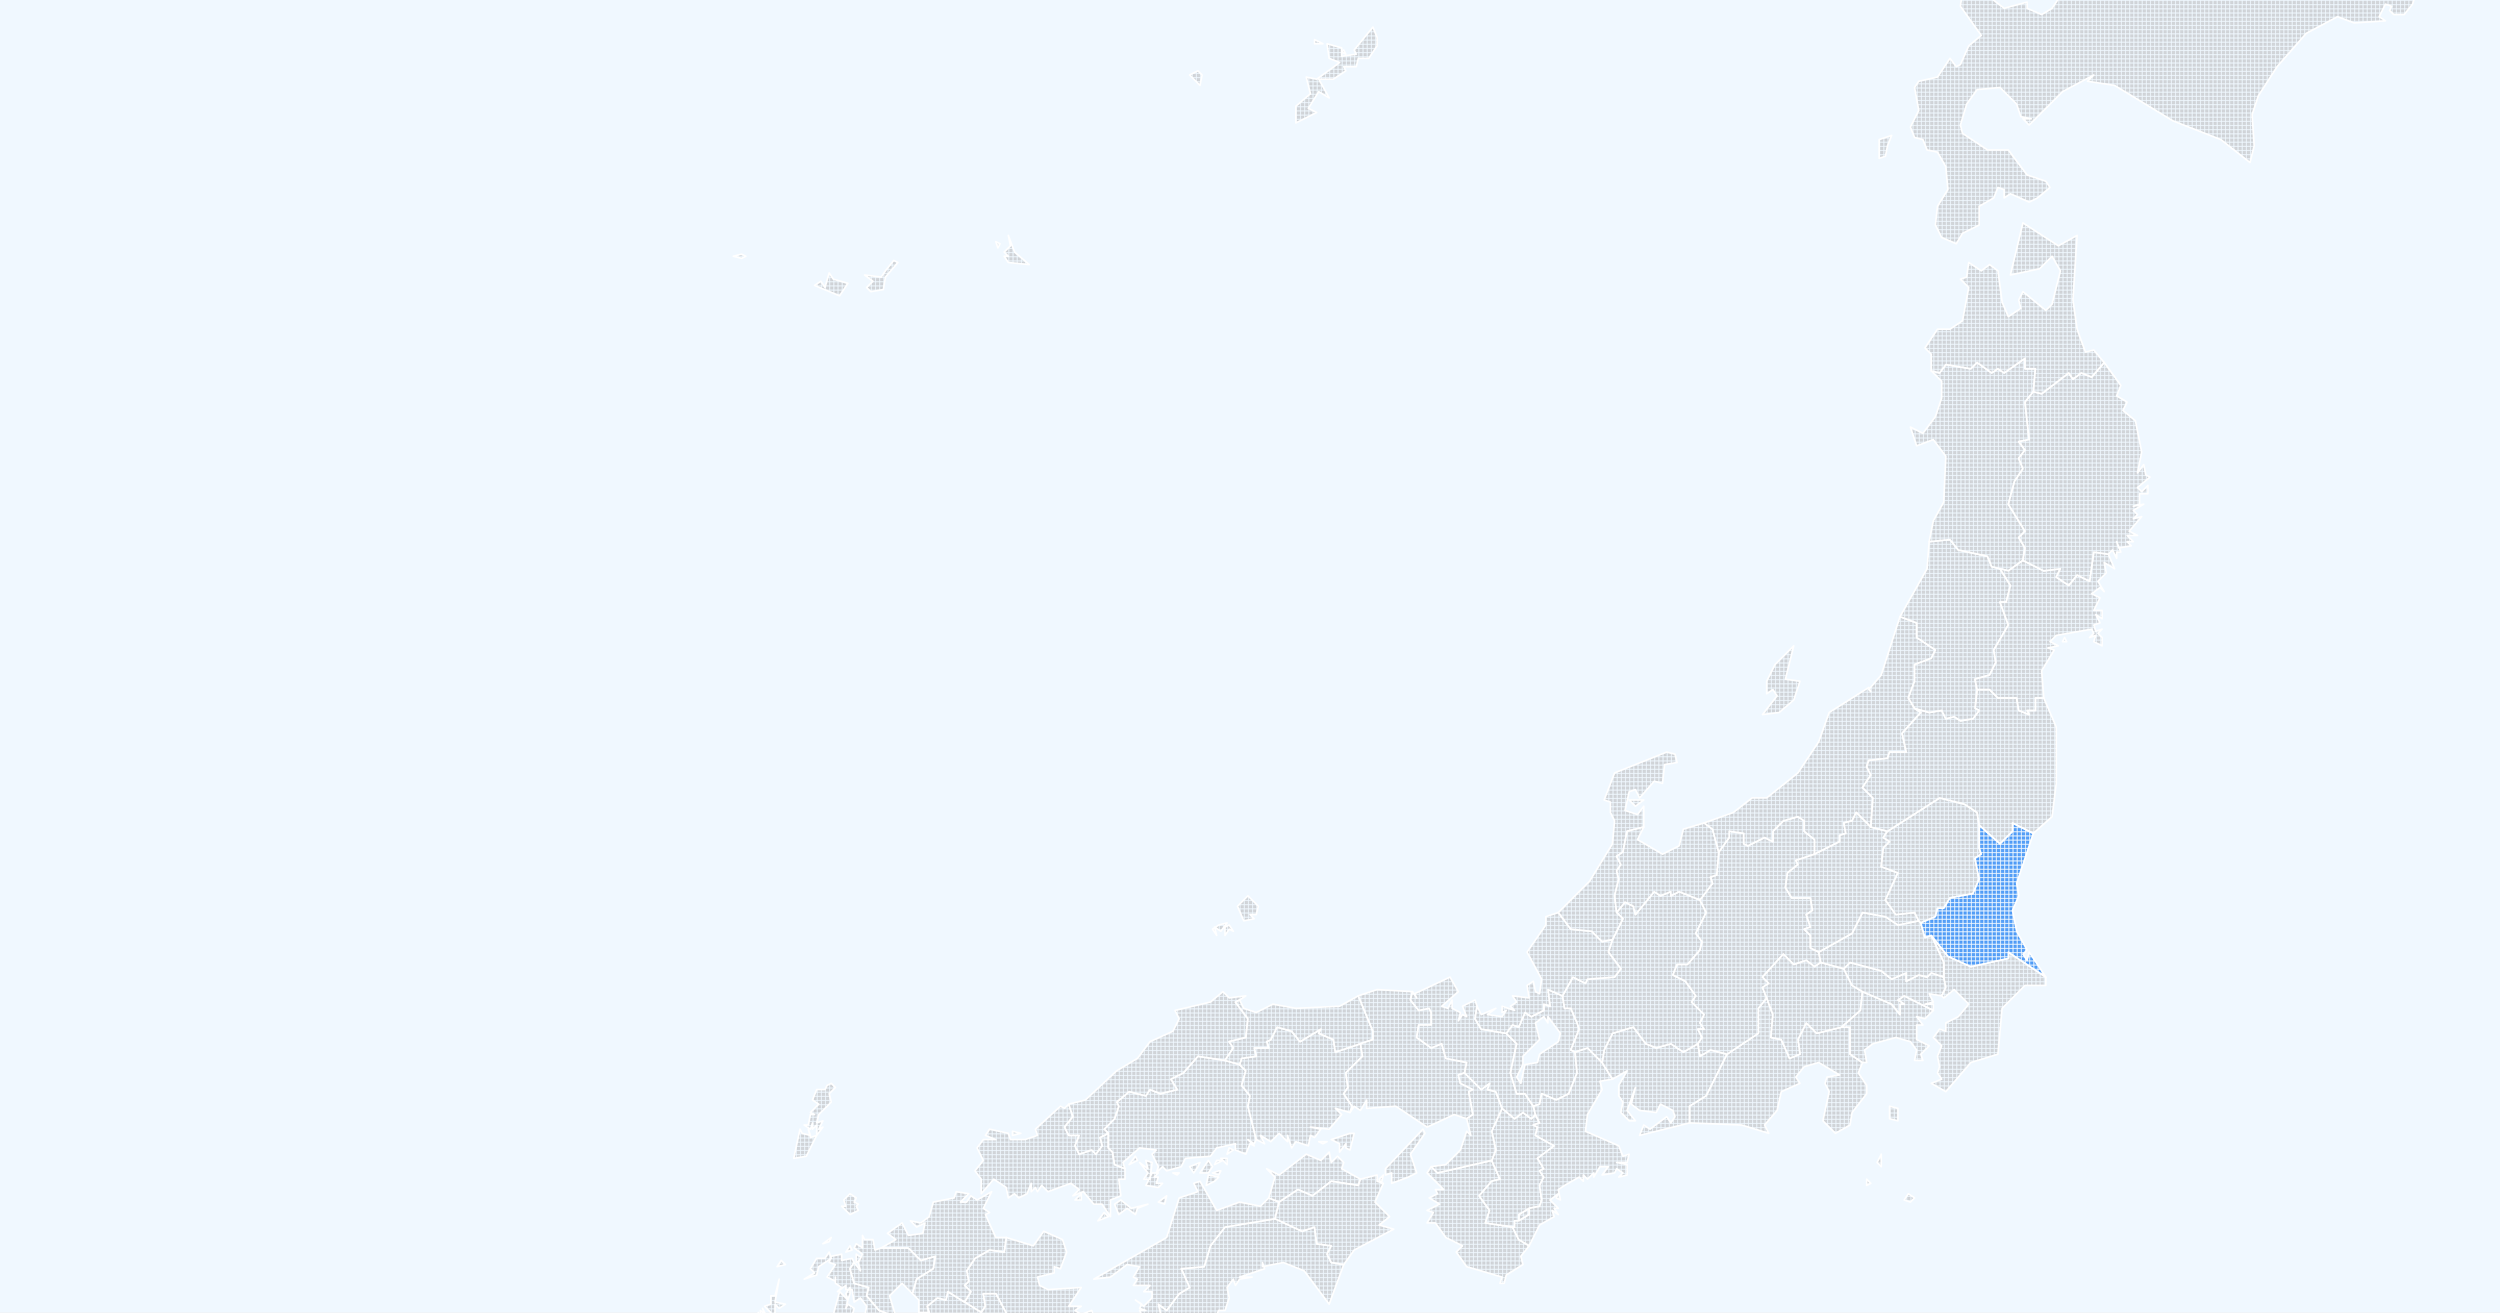
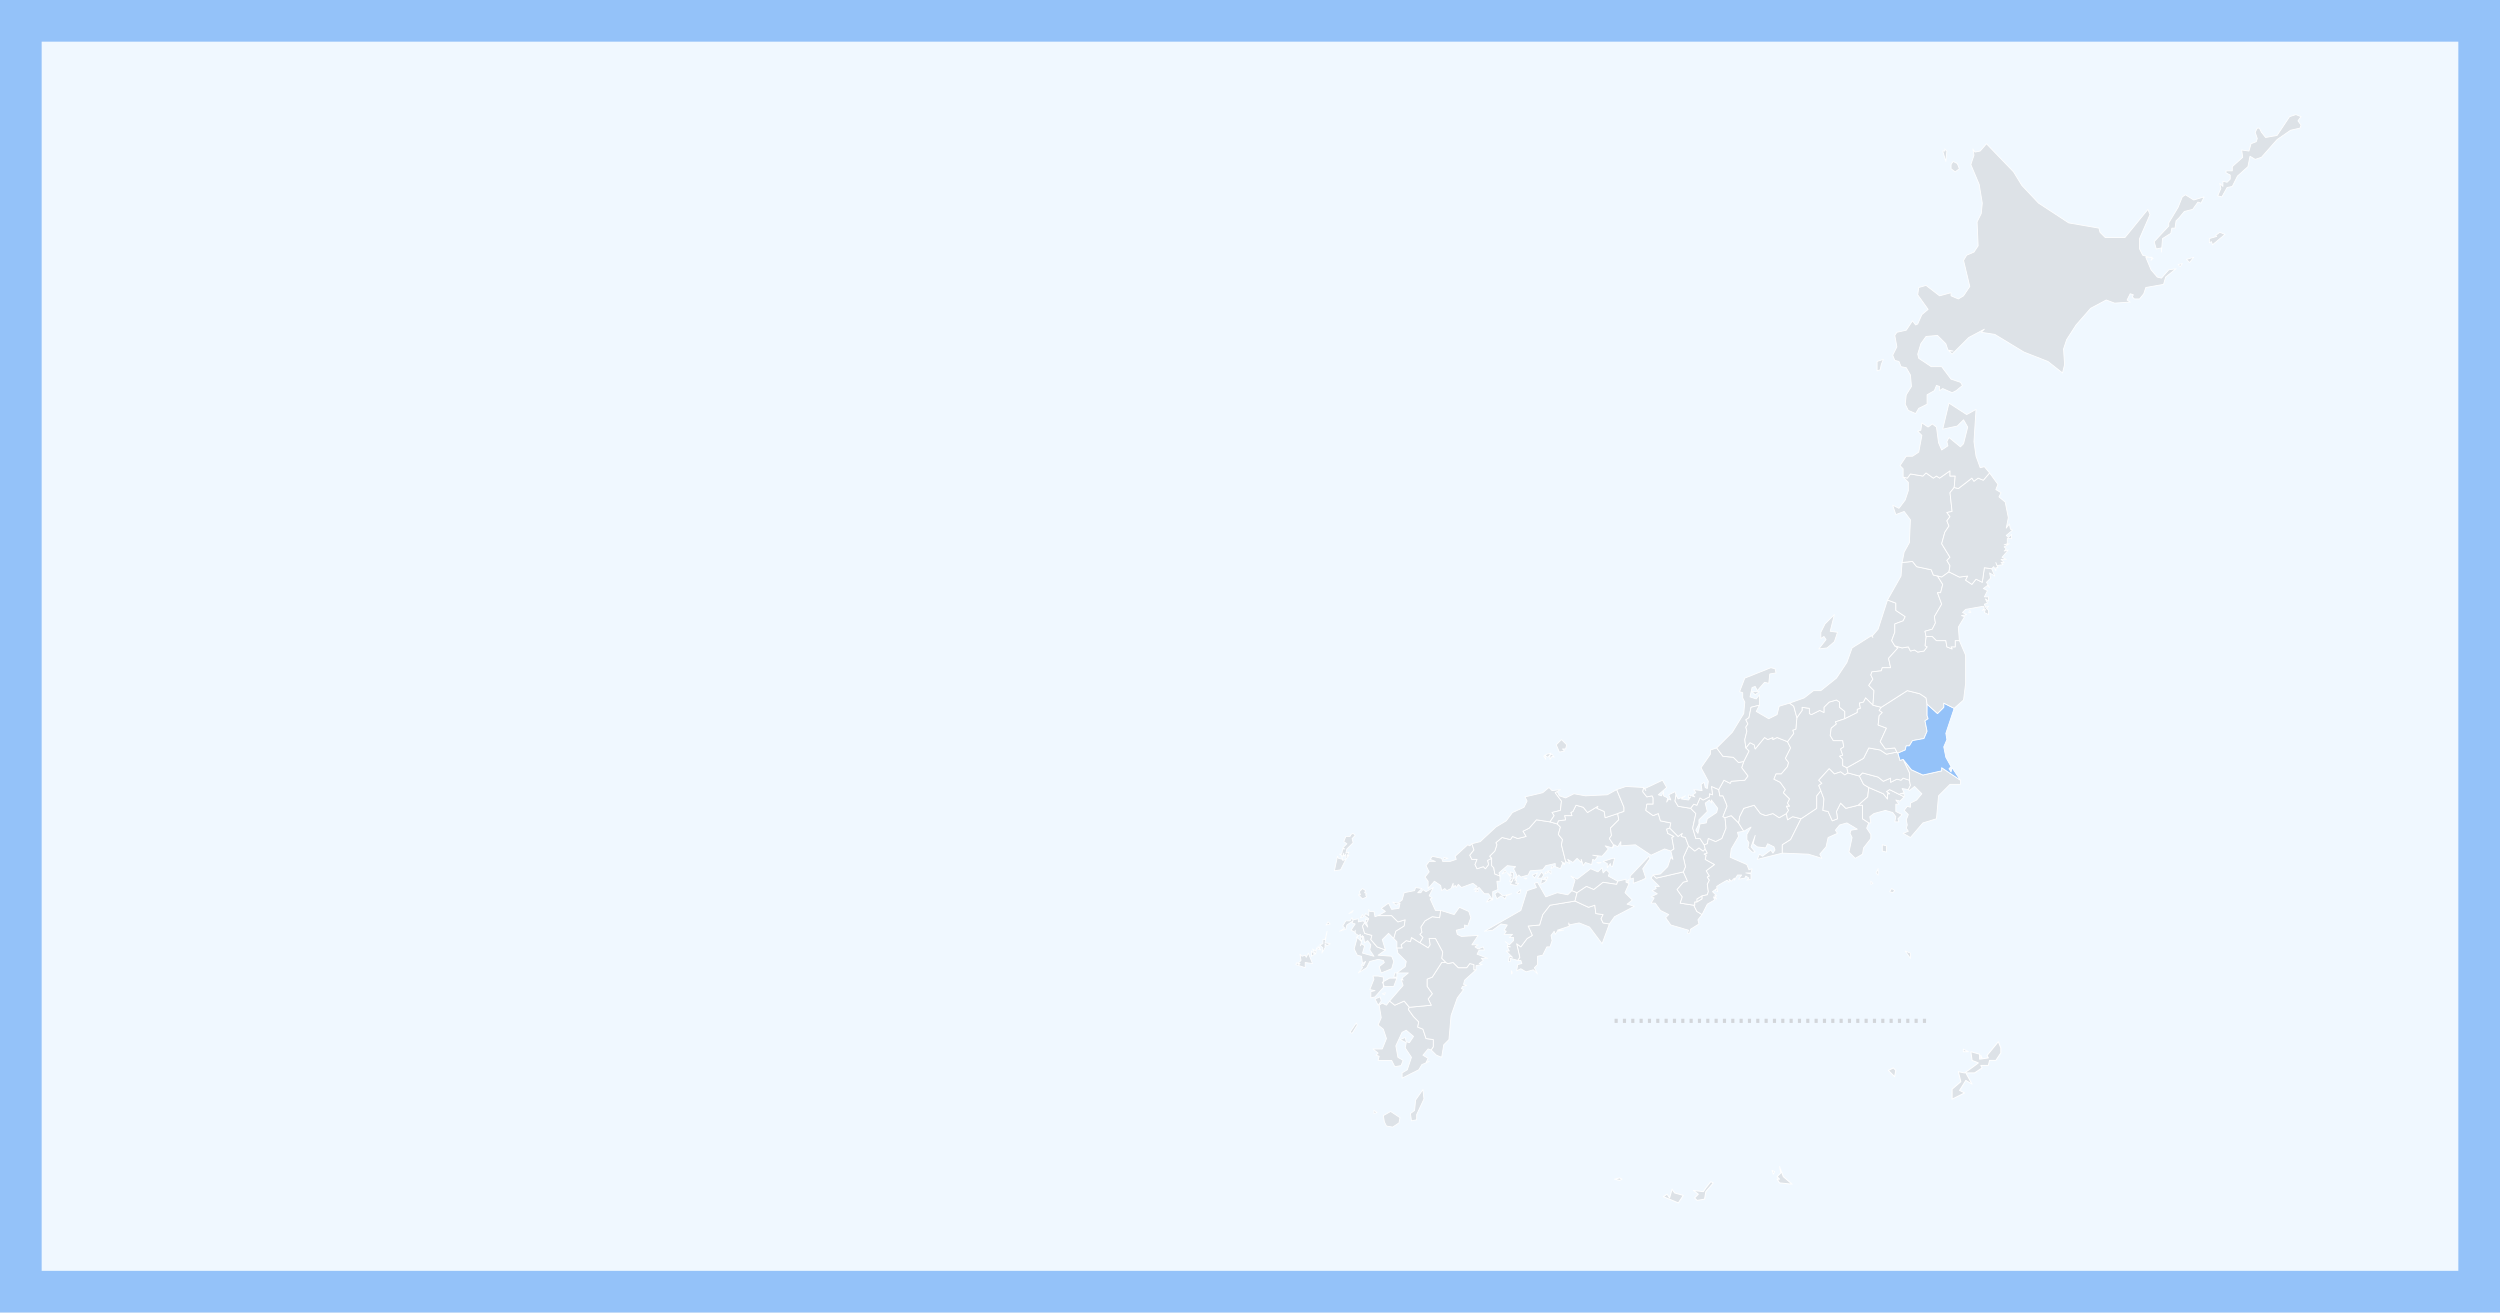
<svg xmlns="http://www.w3.org/2000/svg" viewBox="0 0 1200 630" width="1200" height="630">
  <rect width="1200" height="630" fill="#f0f8ff" />
  <defs>
    <pattern id="main" viewBox="0 0 5 5" x="0" y="0" width="5" height="5" patternUnits="userSpaceOnUse" patternTransform="scale(0.4)">
      <rect x="1" y="1" width="5" height="5" fill="rgba(56,141,245,0.8)" />
    </pattern>
  </defs>
  <defs>
    <pattern id="default" viewBox="0 0 5 5" x="0" y="0" width="5" height="5" patternUnits="userSpaceOnUse" patternTransform="scale(0.4)">
      <rect x="1" y="1" width="5" height="5" fill="rgba(202,205,209,0.8)" />
    </pattern>
  </defs>
-   <g transform="translate(300, -180) scale(1.0)">
+   <g transform="translate(600, 50) scale(0.5)">
    <g class="prefectures">
-       <g class="okinawa kyusyu-okinawa prefecture" data-code="47" stroke-linejoin="round" fill="url(#default)" fill-rule="nonzero" stroke="#ffffff" stroke-width="0.8" transform="translate(52, 193)">
+       <g class="okinawa kyusyu-okinawa prefecture" data-code="47" stroke-linejoin="round" fill="rgba(202,205,209,0.5)" fill-rule="nonzero" stroke="#ffffff" stroke-width="0.8" transform="translate(350, 900)  scale(1.2)">
        <polygon points="4 109 6 110 4 111 0 110" />
        <polygon points="48 121 55 123 51 129 39 124 42 122 44 125 46 118" />
        <polygon points="132 113 130 110 132 110 130 108 133 105 132 100 135 108 142 114" />
        <polygon points="225 23 224 28 219 23 223 21" />
        <polygon points="73 117 77 112 79 113 73 120 72 126 66 127 64 125 67 122 63 119 71 120" />
        <polygon points="287 20 291 17 286 15 285 8 292 10 292 14 299 13 298 11 307 0 309 5 309 9 305 15 300 15 299 19 293 19 294 21 288 25 281 25 286 34 281 31 276 39 280 41 270 46 270 38 277 32 275 24 280 25" />
        <polygon points="127 106 126 103 128 104" />
        <polygon points="279 8 279 6 283 8" />
        <polygon points="293 11 294 13 292 12" />
      </g>
-       <g class="kagoshima kyusyu kyusyu-okinawa prefecture" data-code="46" stroke-linejoin="round" fill="url(#default)" fill-rule="nonzero" stroke="#ffffff" stroke-width="0.8" transform="translate(96, 17)">
+       <g class="kagoshima kyusyu kyusyu-okinawa prefecture" data-code="46" stroke-linejoin="round" fill="rgba(202,205,209,0.5)" fill-rule="nonzero" stroke="#ffffff" stroke-width="0.8" transform="translate(96, 17)">
        <polygon points="23 949 26 951 23 952" />
        <polygon points="33 960 32 954 39 950 48 956 47 961 41 965 35 964" />
        <polygon points="64 953 64 958 59 959 58 952 62 949 63 939 70 929 71 938" />
        <polygon points="38 844 43 848 52 844 57 850 56 852 61 859 66 864 65 869 70 871 73 880 80 881 80 888 78 891 75 890 70 896 75 899 73 903 76 902 69 905 66 910 50 918 50 913 55 910 59 898 53 889 54 884 48 881 53 879 54 883 57 884 61 878 54 872 50 874 44 887 46 898 51 901 49 906 43 907 40 901 27 901 28 897 25 896 27 894 22 890 31 890 35 880 32 871 27 867 30 860 28 848 31 846 35 848" />
        <polygon points="31 837 34 836 33 838" />
        <polygon points="27 848 24 842 29 840 30 844" />
        <polygon points="4 868 6 865 7 867 2 875 0 874" />
-         <polygon points="12 864 9 861 14 861" />
-         <polygon points="284 149 280 150 279 146 289 144" />
-         <polygon points="301 126 301 118 306 118 305 122 309 126 308 129 303 132 300 128" />
-         <polygon points="363 98 360 99 359 97 365 93" />
-         <polygon points="344 90 331 98 335 101 330 104 327 103 329 107 323 102 325 99 316 97 324 97 325 95 321 94 335 88 337 90 339 86 344 85 342 89 344 87 345 89 347 82 349 88" />
-         <polygon points="324 108 322 106 320 108 318 101 323 102 322 105 328 107 325 109 326 107" />
-         <polygon points="355 12 352 16 352 13" />
-         <polygon points="361 1 363 0 365 4" />
      </g>
-       <g class="miyazaki kyusyu kyusyu-okinawa prefecture" data-code="45" stroke-linejoin="round" fill="url(#default)" fill-rule="nonzero" stroke="#ffffff" stroke-width="0.8" transform="translate(152, 824)">
+       <g class="miyazaki kyusyu kyusyu-okinawa prefecture" data-code="45" stroke-linejoin="round" fill="rgba(202,205,209,0.5)" fill-rule="nonzero" stroke="#ffffff" stroke-width="0.8" transform="translate(152, 824)">
        <polygon points="36 0 38 1 43 0 48 5 56 5 59 1 63 2 63 7 65 7 54 17 53 21 56 22 52 23 51 25 53 26 47 34 41 51 39 74 34 79 32 91 27 89 22 84 24 81 24 74 17 73 14 64 9 62 10 57 5 52 0 45 1 43 22 41 19 35 23 30 18 23 18 16 23 14 32 0" />
      </g>
-       <g class="oita kyusyu kyusyu-okinawa prefecture" data-code="44" stroke-linejoin="round" fill="url(#default)" fill-rule="nonzero" stroke="#ffffff" stroke-width="0.8" transform="translate(163, 771)">
+       <g class="oita kyusyu kyusyu-okinawa prefecture" data-code="44" stroke-linejoin="round" fill="rgba(202,205,209,0.5)" fill-rule="nonzero" stroke="#ffffff" stroke-width="0.8" transform="translate(163, 771)">
        <polygon points="0 34 3 29 0 26 2 24 1 19 5 13 12 9 19 10 20 3 33 7 38 0 47 4 49 10 46 18 43 17 43 20 35 22 36 26 40 28 56 27 50 36 56 36 53 38 56 40 61 38 62 41 57 41 55 45 65 49 59 49 61 51 57 54 60 55 54 56 54 60 52 60 52 55 48 54 45 58 37 58 32 53 27 54 25 53 21 49 22 43 15 30 9 30 10 36 8 39" />
      </g>
-       <g class="kumamoto kyusyu kyusyu-okinawa prefecture" data-code="43" stroke-linejoin="round" fill="url(#default)" fill-rule="nonzero" stroke="#ffffff" stroke-width="0.8" transform="translate(115, 800)">
+       <g class="kumamoto kyusyu kyusyu-okinawa prefecture" data-code="43" stroke-linejoin="round" fill="rgba(202,205,209,0.5)" fill-rule="nonzero" stroke="#ffffff" stroke-width="0.8" transform="translate(115, 800)">
        <path d="M8,37 L13,38 L13,48 L5,57 L1,58 L1,52 L5,51 L0,50 L4,40 L3,37 L8,37 Z M20,47 L14,47 L12,43 L19,39 L26,39 L23,47 L20,47 Z M24,34 L26,34 L26,38 L23,38 L24,34 Z M38,67 L33,61 L24,65 L19,61 L32,46 L30,40 L32,41 L31,39 L37,34 L26,34 L34,28 L35,23 L27,15 L26,10 L31,10 L30,7 L35,3 L39,4 L40,0 L48,5 L56,10 L58,7 L57,1 L63,1 L70,14 L69,20 L73,24 L69,24 L60,38 L55,40 L55,47 L60,54 L56,59 L59,65 L38,67 Z" />
      </g>
-       <g class="nagasaki kyusyu kyusyu-okinawa prefecture" data-code="42" stroke-linejoin="round" fill="url(#default)" fill-rule="nonzero" stroke="#ffffff" stroke-width="0.8" transform="translate(44, 700)">
+       <g class="nagasaki kyusyu kyusyu-okinawa prefecture" data-code="42" stroke-linejoin="round" fill="rgba(202,205,209,0.5)" fill-rule="nonzero" stroke="#ffffff" stroke-width="0.8" transform="translate(44, 700)">
        <path d="M53,1 L55,0 L57,2 L54,5 L55,9 L49,15 L48,19 L51,18 L49,22 L51,21 L48,25 L48,20 L46,22 L46,19 L45,22 L42,20 L44,20 L45,15 L47,15 L45,14 L49,10 L46,8 L48,3 L52,3 L53,1 Z M46,29 L43,35 L37,36 L40,22 L41,24 L45,25 L44,22 L45,26 L48,25 L46,29 Z M67,59 L68,61 L64,63 L60,59 L62,59 L61,56 L64,53 L67,55 L66,57 L68,58 L67,59 Z M28,110 L25,115 L26,110 L23,107 L26,106 L26,102 L28,102 L30,94 L28,105 L33,106 L30,108 L28,106 L28,110 Z M24,112 L21,111 L21,109 L23,111 L22,108 L24,112 Z M19,113 L20,110 L19,116 L16,111 L19,113 Z M6,118 L9,117 L10,119 L12,115 L16,125 L9,124 L9,129 L0,126 L1,124 L3,126 L4,125 L2,125 L5,122 L4,116 L6,118 Z M65,80 L62,81 L64,78 L65,80 Z M67,82 L70,84 L67,86 L67,82 Z M29,88 L31,85 L33,87 L29,88 Z M54,76 L51,77 L55,74 L54,76 Z M66,86 L64,89 L66,96 L73,98 L72,102 L78,109 L86,112 L79,117 L92,118 L94,123 L92,130 L82,134 L80,128 L85,124 L84,122 L79,121 L71,123 L68,129 L60,134 L64,129 L63,126 L65,127 L67,123 L64,125 L63,118 L59,117 L56,111 L59,100 L63,104 L62,108 L63,106 L66,108 L64,115 L75,118 L71,112 L72,107 L69,103 L66,105 L65,99 L62,99 L62,97 L58,100 L60,98 L57,96 L57,93 L57,95 L53,93 L57,87 L54,86 L55,83 L60,82 L60,85 L65,84 L66,86 Z M49,88 L48,92 L42,94 L47,91 L45,89 L48,84 L52,84 L54,81 L55,84 L49,88 Z M15,115 L15,113 L18,116 L15,118 L15,115 Z M64,101 L63,104 L62,101 L64,98 L64,101 Z" />
      </g>
-       <g class="saga kyusyu kyusyu-okinawa prefecture" data-code="41" stroke-linejoin="round" fill="url(#default)" fill-rule="nonzero" stroke="#ffffff" stroke-width="0.8" transform="translate(108, 773)">
+       <g class="saga kyusyu kyusyu-okinawa prefecture" data-code="41" stroke-linejoin="round" fill="rgba(202,205,209,0.5)" fill-rule="nonzero" stroke="#ffffff" stroke-width="0.8" transform="translate(108, 773)">
        <polygon points="15 6 28 6 34 12 41 10 40 16 32 21 30 28 25 23 19 29 22 39 14 36 8 29 9 25 2 23 0 16 2 13 5 17 4 13 6 9 2 6 3 4 6 6 6 0 7 2 11 2 12 7" />
      </g>
-       <g class="fukuoka kyusyu kyusyu-okinawa prefecture" data-code="40" stroke-linejoin="round" fill="url(#default)" fill-rule="nonzero" stroke="#ffffff" stroke-width="0.8" transform="translate(123, 752)">
+       <g class="fukuoka kyusyu kyusyu-okinawa prefecture" data-code="40" stroke-linejoin="round" fill="rgba(202,205,209,0.5)" fill-rule="nonzero" stroke="#ffffff" stroke-width="0.8" transform="translate(123, 752)">
        <polygon points="40 53 32 48 31 52 27 51 22 55 23 58 18 58 18 52 15 49 17 42 25 37 26 31 19 33 13 27 0 27 7 23 3 20 10 15 13 21 20 20 21 15 17 17 14 14 19 15 23 12 25 5 35 3 36 0 42 1 38 5 41 5 43 2 46 4 53 0 49 8 52 10 50 11 55 22 60 22 59 29 52 28 45 32 41 38 42 43 40 45 43 48" />
      </g>
-       <g class="kochi shikoku prefecture" data-code="39" stroke-linejoin="round" fill="url(#default)" fill-rule="nonzero" stroke="#ffffff" stroke-width="0.8" transform="translate(251, 765)">
+       <g class="kochi shikoku prefecture" data-code="39" stroke-linejoin="round" fill="rgba(202,205,209,0.5)" fill-rule="nonzero" stroke="#ffffff" stroke-width="0.8" transform="translate(251, 765)">
        <path d="M61,0 L74,6 L80,4 L81,12 L88,13 L86,17 L88,21 L94,22 L87,41 L75,25 L65,21 L55,23 L55,21 L56,24 L44,28 L50,28 L44,29 L42,32 L41,29 L38,33 L39,38 L37,44 L34,44 L30,52 L25,53 L25,61 L22,64 L25,70 L21,66 L14,68 L9,65 L5,67 L6,61 L10,60 L9,57 L6,57 L8,54 L5,41 L9,44 L15,36 L20,33 L16,24 L27,23 L30,13 L37,4 L61,0 Z M1,69 L0,70 L0,67 L1,69 Z" />
      </g>
-       <g class="ehime sikoku prefecture" data-code="38" stroke-linejoin="round" fill="url(#default)" fill-rule="nonzero" stroke="#ffffff" stroke-width="0.8" transform="translate(225, 737)">
+       <g class="ehime sikoku prefecture" data-code="38" stroke-linejoin="round" fill="rgba(202,205,209,0.5)" fill-rule="nonzero" stroke="#ffffff" stroke-width="0.8" transform="translate(225, 737)">
        <path d="M34,21 L31,20 L35,17 L34,21 Z M55,6 L51,6 L55,0 L57,3 L55,6 Z M60,5 L61,5 L60,7 L57,6 L60,5 Z M58,10 L54,12 L55,7 L60,8 L58,10 Z M32,85 L25,83 L25,86 L23,86 L24,81 L27,82 L21,76 L24,76 L22,72 L25,72 L22,71 L23,69 L20,67 L24,70 L28,66 L28,63 L24,63 L27,60 L19,60 L21,57 L19,56 L22,51 L16,50 L8,56 L0,57 L35,37 L41,18 L50,15 L48,11 L51,10 L59,24 L70,20 L80,22 L84,18 L89,20 L87,28 L63,32 L56,41 L53,51 L42,52 L46,61 L41,64 L35,72 L31,69 L34,82 L32,85 Z" />
      </g>
-       <g class="kagawa shikoku prefecture" data-code="37" stroke-linejoin="round" fill="url(#default)" fill-rule="nonzero" stroke="#ffffff" stroke-width="0.8" transform="translate(308, 724)">
+       <g class="kagawa shikoku prefecture" data-code="37" stroke-linejoin="round" fill="rgba(202,205,209,0.5)" fill-rule="nonzero" stroke="#ffffff" stroke-width="0.8" transform="translate(308, 724)">
        <path d="M6,33 L1,31 L4,21 L0,17 L6,20 L19,10 L26,13 L30,9 L31,14 L34,11 L37,14 L36,17 L45,22 L44,25 L31,23 L22,30 L15,27 L6,33 Z M27,5 L25,4 L29,4 L27,5 Z M40,0 L42,0 L40,8 L38,7 L38,5 L35,9 L35,5 L31,3 L40,0 Z" />
      </g>
-       <g class="tokushima shikoku prefecture" data-code="36" stroke-linejoin="round" fill="url(#default)" fill-rule="nonzero" stroke="#ffffff" stroke-width="0.8" transform="translate(312, 744)">
+       <g class="tokushima shikoku prefecture" data-code="36" stroke-linejoin="round" fill="rgba(202,205,209,0.5)" fill-rule="nonzero" stroke="#ffffff" stroke-width="0.8" transform="translate(312, 744)">
        <path d="M50,2 L52,0 L51,4 L50,2 Z M41,2 L49,0 L49,3 L52,4 L48,13 L55,20 L50,24 L57,26 L38,36 L33,43 L27,42 L25,38 L27,34 L20,33 L19,25 L13,27 L0,21 L2,13 L11,7 L18,10 L27,3 L40,5 L41,2 Z" />
      </g>
-       <g class="yamaguchi chugoku prefecture" data-code="35" stroke-linejoin="round" fill="url(#default)" fill-rule="nonzero" stroke="#ffffff" stroke-width="0.8" transform="translate(168, 710)">
+       <g class="yamaguchi chugoku prefecture" data-code="35" stroke-linejoin="round" fill="rgba(202,205,209,0.5)" fill-rule="nonzero" stroke="#ffffff" stroke-width="0.8" transform="translate(168, 710)">
        <path d="M45,0 L47,6 L43,11 L45,15 L50,15 L48,20 L50,24 L56,22 L58,24 L61,20 L60,16 L64,14 L64,21 L66,23 L67,29 L72,31 L72,36 L69,36 L70,44 L65,46 L65,54 L61,48 L57,48 L52,42 L47,44 L50,41 L46,38 L35,42 L32,39 L30,42 L29,40 L27,42 L27,38 L25,43 L21,45 L19,43 L16,45 L15,40 L9,36 L3,43 L3,36 L0,32 L4,27 L1,21 L4,17 L10,17 L5,15 L7,12 L16,14 L17,17 L24,17 L30,15 L29,12 L41,1 L43,2 L45,0 Z M64,54 L59,56 L62,52 L64,54 Z M75,50 L83,48 L78,50 L77,53 L73,50 L69,53 L67,48 L70,46 L75,50 Z M18,15 L18,13 L22,14 L18,15 Z M51,46 L48,46 L51,43 L51,46 Z" />
      </g>
-       <g class="hiroshima chugoku prefecture" data-code="34" stroke-linejoin="round" fill="url(#default)" fill-rule="nonzero" stroke="#ffffff" stroke-width="0.8" transform="translate(230, 687)">
+       <g class="hiroshima chugoku prefecture" data-code="34" stroke-linejoin="round" fill="rgba(202,205,209,0.5)" fill-rule="nonzero" stroke="#ffffff" stroke-width="0.8" transform="translate(230, 687)">
        <path d="M73,40 L72,42 L69,40 L72,43 L70,42 L68,47 L63,45 L63,42 L54,44 L51,48 L39,49 L37,53 L30,55 L28,53 L25,56 L26,53 L23,47 L25,45 L17,44 L9,51 L10,54 L5,52 L4,46 L2,44 L2,37 L0,35 L5,30 L7,24 L6,22 L12,17 L20,19 L22,16 L27,18 L35,16 L32,11 L38,8 L45,0 L58,2 L65,4 L68,7 L66,14 L70,19 L69,24 L73,40 Z M45,53 L43,56 L41,53 L46,51 L45,53 Z M21,54 L20,50 L23,51 L22,59 L19,59 L21,56 L17,51 L21,54 Z M15,48 L16,50 L12,52 L15,48 Z M35,57 L33,56 L36,56 L35,57 Z M24,58 L26,58 L25,61 L28,61 L26,63 L20,62 L23,56 L26,56 L24,58 Z M59,49 L59,52 L56,49 L59,49 Z M57,50 L53,52 L54,50 L57,50 Z M60,44 L62,45 L59,47 L60,44 Z" />
      </g>
-       <g class="okayama chugoku prefecture" data-code="33" stroke-linejoin="round" fill="url(#default)" fill-rule="nonzero" stroke="#ffffff" stroke-width="0.8" transform="translate(295, 673)">
+       <g class="okayama chugoku prefecture" data-code="33" stroke-linejoin="round" fill="rgba(202,205,209,0.5)" fill-rule="nonzero" stroke="#ffffff" stroke-width="0.8" transform="translate(295, 673)">
        <polygon points="58 8 59 14 51 22 52 29 50 32 54 38 53 41 46 39 49 42 43 49 34 48 39 49 36 53 34 52 33 57 27 55 25 58 23 52 23 55 19 51 15 55 10 52 12 56 8 54 4 38 5 33 1 28 3 21 0 18 1 15 8 14 7 10 14 10 13 7 15 6 18 0 25 2 29 7 39 1 38 3 45 6 46 12" />
      </g>
-       <g class="shimane chugoku prefecture" data-code="32" stroke-linejoin="round" fill="url(#default)" fill-rule="nonzero" stroke="#ffffff" stroke-width="0.8" transform="translate(211, 610)">
+       <g class="shimane chugoku prefecture" data-code="32" stroke-linejoin="round" fill="rgba(202,205,209,0.5)" fill-rule="nonzero" stroke="#ffffff" stroke-width="0.8" transform="translate(211, 610)">
        <path d="M74,14 L78,13 L75,17 L72,15 L73,19 L71,16 L74,14 Z M79,16 L77,19 L77,15 L79,14 L81,17 L79,16 Z M83,5 L88,0 L93,5 L92,9 L89,9 L91,11 L86,12 L83,5 Z M2,100 L10,98 L25,84 L35,78 L41,70 L52,65 L55,59 L53,55 L70,51 L76,46 L79,49 L87,48 L84,50 L82,51 L88,59 L87,68 L79,70 L81,73 L77,79 L64,77 L57,85 L51,88 L54,93 L46,95 L41,93 L39,96 L31,94 L25,99 L26,101 L24,107 L19,112 L21,114 L17,116 L18,120 L15,124 L13,122 L7,124 L5,120 L7,115 L2,115 L0,111 L4,106 L2,100 Z" />
      </g>
-       <g class="tottori chugoku prefecture" data-code="31" stroke-linejoin="round" fill="url(#default)" fill-rule="nonzero" stroke="#ffffff" stroke-width="0.8" transform="translate(288, 658)">
+       <g class="tottori chugoku prefecture" data-code="31" stroke-linejoin="round" fill="rgba(202,205,209,0.5)" fill-rule="nonzero" stroke="#ffffff" stroke-width="0.8" transform="translate(288, 658)">
        <polygon points="7 33 0 31 4 25 2 22 10 20 11 11 5 3 7 2 9 6 15 8 23 4 34 6 55 5 64 0 71 17 71 21 65 23 53 27 52 21 45 18 46 16 36 22 32 17 25 15 22 21 20 22 21 25 14 25 15 29 8 30" />
      </g>
-       <g class="wakayama kinki prefecture" data-code="30" stroke-linejoin="round" fill="url(#default)" fill-rule="nonzero" stroke="#ffffff" stroke-width="0.8" transform="translate(385, 737)">
+       <g class="wakayama kinki prefecture" data-code="30" stroke-linejoin="round" fill="rgba(202,205,209,0.5)" fill-rule="nonzero" stroke="#ffffff" stroke-width="0.8" transform="translate(385, 737)">
        <path d="M41,32 L44,38 L49,41 L45,46 L46,50 L38,55 L37,59 L35,59 L36,56 L19,51 L14,44 L17,41 L9,37 L4,30 L0,30 L3,25 L0,24 L6,21 L1,18 L5,16 L4,14 L8,14 L0,6 L2,3 L5,6 L31,0 L35,9 L31,10 L25,17 L30,24 L28,30 L41,32 Z M49,23 L49,26 L44,29 L44,26 L49,23 Z" />
      </g>
-       <g class="nara kinki prefecture" data-code="29" stroke-linejoin="round" fill="url(#default)" fill-rule="nonzero" stroke="#ffffff" stroke-width="0.8" transform="translate(410, 712)">
+       <g class="nara kinki prefecture" data-code="29" stroke-linejoin="round" fill="rgba(202,205,209,0.5)" fill-rule="nonzero" stroke="#ffffff" stroke-width="0.8" transform="translate(410, 712)">
        <polygon points="24 48 19 51 19 54 17 54 17 57 16 57 3 55 5 49 0 42 6 35 10 34 6 25 8 20 6 11 11 0 17 5 21 2 25 5 27 3 29 7 26 8 28 9 27 13 36 18 28 24 31 29 29 30 31 33 29 37 30 44 29 47" />
      </g>
-       <g class="hyogo kinki prefecture" data-code="28" stroke-linejoin="round" fill="url(#default)" fill-rule="nonzero" stroke="#ffffff" stroke-width="0.8" transform="translate(345, 655)">
+       <g class="hyogo kinki prefecture" data-code="28" stroke-linejoin="round" fill="rgba(202,205,209,0.5)" fill-rule="nonzero" stroke="#ffffff" stroke-width="0.8" transform="translate(345, 655)">
        <path d="M31,90 L23,93 L23,88 L20,89 L20,86 L38,67 L39,69 L32,79 L35,88 L31,90 Z M3,59 L4,56 L0,50 L2,47 L1,40 L9,32 L8,26 L14,24 L14,20 L7,3 L16,0 L33,1 L32,5 L36,10 L41,9 L42,11 L42,17 L36,17 L35,23 L42,28 L47,26 L49,33 L59,35 L58,40 L55,41 L56,45 L62,48 L60,49 L62,60 L59,62 L53,60 L40,66 L25,56 L11,57 L11,53 L8,58 L5,56 L3,59 Z" />
      </g>
-       <g class="osaka kinki prefecture" data-code="27" stroke-linejoin="round" fill="url(#default)" fill-rule="nonzero" stroke="#ffffff" stroke-width="0.8" transform="translate(387, 695)">
+       <g class="osaka kinki prefecture" data-code="27" stroke-linejoin="round" fill="rgba(202,205,209,0.5)" fill-rule="nonzero" stroke="#ffffff" stroke-width="0.8" transform="translate(387, 695)">
        <polygon points="16 0 24 8 28 5 27 8 31 9 34 17 29 28 31 37 29 42 3 48 0 45 7 44 14 37 17 28 19 30 17 22 20 20 18 9 20 8 14 5 13 1" />
      </g>
-       <g class="kyoto kinki prefecture" data-code="26" stroke-linejoin="round" fill="url(#default)" fill-rule="nonzero" stroke="#ffffff" stroke-width="0.8" transform="translate(377, 649)">
+       <g class="kyoto kinki prefecture" data-code="26" stroke-linejoin="round" fill="rgba(202,205,209,0.5)" fill-rule="nonzero" stroke="#ffffff" stroke-width="0.8" transform="translate(377, 649)">
        <polygon points="44 63 41 55 37 54 38 51 34 54 26 46 27 41 17 39 15 32 10 34 3 29 4 23 10 23 10 17 9 15 4 16 0 11 1 7 3 10 2 8 19 0 23 7 15 14 18 15 20 11 20 15 24 17 23 21 25 18 27 19 25 14 31 11 32 14 31 20 34 25 46 27 51 32 48 46 51 56 55 56 59 62 60 66 58 68 54 65 50 68" />
      </g>
-       <g class="shiga kinki prefecture" data-code="25" stroke-linejoin="round" fill="url(#default)" fill-rule="nonzero" stroke="#ffffff" stroke-width="0.8" transform="translate(423, 655)">
+       <g class="shiga kinki prefecture" data-code="25" stroke-linejoin="round" fill="rgba(202,205,209,0.5)" fill-rule="nonzero" stroke="#ffffff" stroke-width="0.8" transform="translate(423, 655)">
        <path d="M20,0 L27,3 L28,9 L31,9 L34,16 L35,19 L31,29 L33,30 L34,40 L30,50 L24,53 L17,50 L16,55 L13,56 L9,50 L5,50 L2,40 L5,26 L0,21 L3,17 L6,18 L9,11 L12,13 L18,10 L18,7 L21,8 L20,0 Z M20,13 L20,16 L18,13 L14,16 L16,24 L8,32 L8,36 L5,42 L7,45 L9,36 L15,35 L16,31 L25,25 L26,21 L20,13 Z" />
      </g>
-       <g class="mie kinki prefecture" data-code="24" stroke-linejoin="round" fill="url(#default)" fill-rule="nonzero" stroke="#ffffff" stroke-width="0.8" transform="translate(426, 683)">
+       <g class="mie kinki prefecture" data-code="24" stroke-linejoin="round" fill="rgba(202,205,209,0.5)" fill-rule="nonzero" stroke="#ffffff" stroke-width="0.8" transform="translate(426, 683)">
        <polygon points="8 95 3 92 0 86 1 86 1 83 3 83 8 80 8 77 13 76 14 73 13 66 15 62 13 59 15 58 12 53 20 47 11 42 12 38 10 37 13 36 11 32 10 28 13 27 14 22 21 25 27 22 31 12 30 2 36 0 43 7 48 15 42 16 43 20 36 32 35 40 51 47 53 52 56 51 55 55 50 55 55 56 55 61 51 62 53 60 50 58 49 60 43 61 46 57 42 57 39 62 39 60 36 63 34 61 34 64 32 62 25 66 22 68 23 73 21 72 22 70 18 73 22 77 20 77 22 80 19 78 20 81 13 85" />
      </g>
-       <g class="aichi chubu prefecture" data-code="23" stroke-linejoin="round" fill="url(#default)" fill-rule="nonzero" stroke="#ffffff" stroke-width="0.8" transform="translate(469, 673)">
+       <g class="aichi chubu prefecture" data-code="23" stroke-linejoin="round" fill="rgba(202,205,209,0.5)" fill-rule="nonzero" stroke="#ffffff" stroke-width="0.8" transform="translate(469, 673)">
        <polygon points="42 46 18 52 20 47 23 49 31 43 33 46 35 43 34 40 28 37 26 41 18 40 14 37 16 29 12 40 16 45 13 45 9 41 10 36 8 33 8 28 12 21 5 25 0 17 1 11 5 3 15 0 21 8 26 10 33 8 39 12 46 8 47 14 52 11 60 13 50 33 42 38" />
      </g>
-       <g class="shizuoka chubu prefecture" data-code="22" stroke-linejoin="round" fill="url(#default)" fill-rule="nonzero" stroke="#ffffff" stroke-width="0.8" transform="translate(511, 659)">
+       <g class="shizuoka chubu prefecture" data-code="22" stroke-linejoin="round" fill="rgba(202,205,209,0.5)" fill-rule="nonzero" stroke="#ffffff" stroke-width="0.8" transform="translate(511, 659)">
        <polygon points="73 14 77 14 77 27 83 31 81 36 85 42 85 46 78 55 77 61 70 65 64 59 67 45 65 41 66 38 72 37 62 31 55 33 51 38 53 41 44 45 42 54 36 61 38 65 25 61 0 60 0 52 8 47 18 27 33 17 33 5 37 0 40 8 39 19 44 20 48 29 53 27 52 20 56 12 61 17" />
      </g>
-       <g class="gifu chubu prefecture" data-code="21" stroke-linejoin="round" fill="url(#default)" fill-rule="nonzero" stroke="#ffffff" stroke-width="0.8" transform="translate(450, 608)">
+       <g class="gifu chubu prefecture" data-code="21" stroke-linejoin="round" fill="rgba(202,205,209,0.5)" fill-rule="nonzero" stroke="#ffffff" stroke-width="0.8" transform="translate(450, 608)">
        <polygon points="66 4 69 10 64 20 67 24 66 28 60 35 55 35 53 40 59 43 64 50 62 53 68 59 66 63 68 66 65 66 67 70 65 73 58 77 52 73 45 75 40 73 34 65 24 68 20 76 19 82 12 75 6 77 4 76 8 66 7 63 4 56 1 56 0 50 5 41 11 44 12 42 25 41 28 37 22 29 24 23 29 13 26 10 30 5 34 7 35 11 44 0 47 2 52 0 52 2 56 0" />
      </g>
-       <g class="nagano chubu prefecture" data-code="20" stroke-linejoin="round" fill="url(#default)" fill-rule="nonzero" stroke="#ffffff" stroke-width="0.8" transform="translate(503, 572)">
+       <g class="nagano chubu prefecture" data-code="20" stroke-linejoin="round" fill="rgba(202,205,209,0.5)" fill-rule="nonzero" stroke="#ffffff" stroke-width="0.8" transform="translate(503, 572)">
        <polygon points="68 18 59 21 60 23 55 27 54 34 57 39 66 39 67 45 64 47 66 53 63 54 66 57 66 63 70 65 71 70 68 72 64 69 58 71 53 66 43 77 46 80 43 82 45 87 41 92 41 104 26 114 18 112 13 115 12 109 14 106 12 102 15 102 13 99 15 95 9 89 11 86 6 79 0 76 2 71 7 71 13 64 14 60 11 56 16 46 13 40 19 32 18 29 21 28 22 17 27 10 27 7 34 8 34 13 36 14 44 10 48 12 48 7 53 2 60 0 63 2 63 7 68 11" />
      </g>
-       <g class="yamanashi chubu prefecture" data-code="19" stroke-linejoin="round" fill="url(#default)" fill-rule="nonzero" stroke="#ffffff" stroke-width="0.8" transform="translate(546, 638)">
+       <g class="yamanashi chubu prefecture" data-code="19" stroke-linejoin="round" fill="rgba(202,205,209,0.5)" fill-rule="nonzero" stroke="#ffffff" stroke-width="0.8" transform="translate(546, 638)">
        <polygon points="2 21 0 16 3 14 0 11 10 0 15 5 21 3 25 6 28 4 39 7 43 15 48 18 47 27 38 35 26 38 21 33 17 41 18 48 13 50 9 41 4 40 5 29" />
      </g>
-       <g class="fukui chubu prefecture" data-code="18" stroke-linejoin="round" fill="url(#default)" fill-rule="nonzero" stroke="#ffffff" stroke-width="0.8" transform="translate(408, 618)">
+       <g class="fukui chubu prefecture" data-code="18" stroke-linejoin="round" fill="rgba(202,205,209,0.5)" fill-rule="nonzero" stroke="#ffffff" stroke-width="0.8" transform="translate(408, 618)">
        <polygon points="40 0 46 8 56 9 61 14 66 13 64 19 70 27 67 31 54 32 53 34 47 31 42 40 35 37 36 45 33 44 33 47 27 50 24 48 21 55 18 54 15 58 3 56 0 51 1 45 3 49 10 46 6 49 13 50 15 47 13 48 13 45 19 47 17 45 20 43 18 40 26 41 25 35 28 33 29 38 31 39 32 32 25 19 34 6 34 2" />
      </g>
-       <g class="ishikawa chubu prefecture" data-code="17" stroke-linejoin="round" fill="url(#default)" fill-rule="nonzero" stroke="#ffffff" stroke-width="0.8" transform="translate(448, 541)">
+       <g class="ishikawa chubu prefecture" data-code="17" stroke-linejoin="round" fill="rgba(202,205,209,0.5)" fill-rule="nonzero" stroke="#ffffff" stroke-width="0.8" transform="translate(448, 541)">
        <path d="M37,26 L34,23 L41,23 L37,26 Z M28,77 L31,80 L26,90 L21,91 L16,86 L6,85 L0,77 L15,62 L26,44 L27,33 L25,29 L25,24 L22,23 L27,10 L52,0 L56,1 L57,5 L51,6 L50,15 L46,14 L39,22 L37,18 L34,19 L32,28 L38,30 L41,26 L41,36 L33,38 L31,48 L28,50 L30,54 L28,57 L29,61 L27,69 L28,77 Z" />
      </g>
-       <g class="toyama chubu prefecture" data-code="16" stroke-linejoin="round" fill="url(#default)" fill-rule="nonzero" stroke="#ffffff" stroke-width="0.8" transform="translate(475, 575)">
+       <g class="toyama chubu prefecture" data-code="16" stroke-linejoin="round" fill="rgba(202,205,209,0.5)" fill-rule="nonzero" stroke="#ffffff" stroke-width="0.8" transform="translate(475, 575)">
        <polygon points="41 37 31 33 27 35 27 33 22 35 19 33 10 44 9 40 5 38 1 43 0 35 2 27 1 23 3 20 1 16 4 14 6 4 14 2 11 8 23 15 31 11 33 3 43 0 47 3 50 14 49 25 46 26 47 29" />
      </g>
-       <g class="niigata chubu prefecture" data-code="15" stroke-linejoin="round" fill="url(#default)" fill-rule="nonzero" stroke="#ffffff" stroke-width="0.8" transform="translate(518, 476)">
+       <g class="niigata chubu prefecture" data-code="15" stroke-linejoin="round" fill="rgba(202,205,209,0.5)" fill-rule="nonzero" stroke="#ffffff" stroke-width="0.8" transform="translate(518, 476)">
        <path d="M7,113 L4,102 L0,99 L14,94 L23,87 L30,87 L45,75 L55,60 L60,46 L79,34 L80,36 L79,35 L85,28 L94,0 L102,3 L102,10 L111,16 L109,20 L101,23 L101,31 L98,39 L101,44 L104,46 L95,56 L97,65 L89,65 L88,68 L79,69 L78,72 L80,76 L76,82 L81,87 L80,101 L73,94 L71,98 L67,99 L68,104 L65,105 L65,108 L53,114 L53,107 L48,103 L48,98 L45,96 L38,98 L33,103 L33,108 L29,106 L21,110 L19,109 L19,104 L12,103 L12,106 L7,113 Z M36,46 L28,47 L35,38 L33,35 L30,37 L30,31 L34,23 L43,14 L39,30 L46,31 L43,40 L36,46 Z" />
      </g>
-       <g class="kanagawa kanto prefecture" data-code="14" stroke-linejoin="round" fill="url(#default)" fill-rule="nonzero" stroke="#ffffff" stroke-width="0.8" transform="translate(584, 656)">
+       <g class="kanagawa kanto prefecture" data-code="14" stroke-linejoin="round" fill="rgba(202,205,209,0.5)" fill-rule="nonzero" stroke="#ffffff" stroke-width="0.8" transform="translate(584, 656)">
        <polygon points="10 0 24 6 28 11 28 6 30 6 27 4 30 2 44 9 40 13 36 12 39 16 36 16 36 23 42 26 38 30 39 33 35 33 36 28 33 24 26 22 15 25 11 28 12 34 10 34 4 30 4 17 0 17 9 9" />
      </g>
-       <g class="tokyo kanto prefecture" data-code="13" stroke-linejoin="round" fill="url(#default)" fill-rule="nonzero" stroke="#ffffff" stroke-width="0.8" transform="translate(585, 642)">
+       <g class="tokyo kanto prefecture" data-code="13" stroke-linejoin="round" fill="rgba(202,205,209,0.5)" fill-rule="nonzero" stroke="#ffffff" stroke-width="0.8" transform="translate(585, 642)">
        <path d="M49,173 L49,178 L44,171 L49,173 Z M34,113 L32,115 L29,114 L31,111 L34,113 Z M11,104 L13,106 L11,107 L11,104 Z M18,98 L16,96 L18,92 L18,98 Z M22,75 L22,69 L26,70 L26,76 L22,75 Z M48,7 L49,12 L47,16 L41,15 L43,19 L39,20 L43,20 L43,23 L29,16 L26,18 L29,20 L27,20 L27,25 L23,20 L9,14 L4,11 L0,3 L3,0 L18,4 L23,8 L30,5 L30,9 L36,6 L40,7 L42,5 L48,7 Z" />
      </g>
-       <g class="chiba kanto prefecture" data-code="12" stroke-linejoin="round" fill="url(#default)" fill-rule="nonzero" stroke="#ffffff" stroke-width="0.8" transform="translate(627, 629)">
+       <g class="chiba kanto prefecture" data-code="12" stroke-linejoin="round" fill="rgba(202,205,209,0.5)" fill-rule="nonzero" stroke="#ffffff" stroke-width="0.8" transform="translate(627, 629)">
        <polygon points="5 29 7 25 6 20 6 13 0 0 8 10 19 15 37 11 37 8 55 20 55 24 45 24 34 35 32 57 19 61 7 75 0 71 5 69 3 66 4 63 3 58 5 53 1 49 4 45 7 46 7 42 13 39 18 33 11 26 6 30" />
      </g>
-       <g class="saitama kanto prefecture" data-code="11" stroke-linejoin="round" fill="url(#default)" fill-rule="nonzero" stroke="#ffffff" stroke-width="0.8" transform="translate(573, 618)">
+       <g class="saitama kanto prefecture" data-code="11" stroke-linejoin="round" fill="rgba(202,205,209,0.5)" fill-rule="nonzero" stroke="#ffffff" stroke-width="0.8" transform="translate(573, 618)">
        <polygon points="48 4 49 5 51 12 54 11 54 11 60 24 60 31 54 29 52 31 48 30 42 33 42 29 35 32 30 28 15 24 12 27 1 24 0 19 16 10 21 0 32 2 38 6" />
      </g>
-       <g class="gunma kanto prefecture" data-code="10" stroke-linejoin="round" fill="url(#default)" fill-rule="nonzero" stroke="#ffffff" stroke-width="0.8" transform="translate(557, 570)">
+       <g class="gunma kanto prefecture" data-code="10" stroke-linejoin="round" fill="rgba(202,205,209,0.5)" fill-rule="nonzero" stroke="#ffffff" stroke-width="0.8" transform="translate(557, 570)">
        <polygon points="64 52 54 54 48 50 37 48 32 58 16 67 12 65 12 59 9 56 12 55 10 49 13 47 12 41 3 41 0 36 1 29 6 25 5 23 14 20 26 14 26 11 29 10 28 5 32 4 34 0 41 7 49 9 47 12 50 14 47 17 46 26 54 29 48 42 53 49 62 48" />
      </g>
-       <g class="tochigi kanto prefecture" data-code="9" stroke-linejoin="round" fill="url(#default)" fill-rule="nonzero" stroke="#ffffff" stroke-width="0.8" transform="translate(603, 563)">
+       <g class="tochigi kanto prefecture" data-code="9" stroke-linejoin="round" fill="rgba(202,205,209,0.5)" fill-rule="nonzero" stroke="#ffffff" stroke-width="0.8" transform="translate(603, 563)">
        <polygon points="19 60 18 59 16 55 7 56 2 49 8 36 0 33 1 24 4 21 1 19 3 16 28 0 40 3 46 7 47 13 47 24 48 27 45 29 47 39 44 46 33 48 30 53 27 53 26 57" />
      </g>
-       <g class="ibaraki kanto prefecture" data-code="8" stroke-linejoin="round" fill="url(#main)" fill-rule="nonzero" stroke="#ffffff" stroke-width="0.8" transform="translate(622, 575)">
+       <g class="ibaraki kanto prefecture" data-code="8" stroke-linejoin="round" fill="rgba(56,141,245,0.5)" fill-rule="nonzero" stroke="#ffffff" stroke-width="0.8" transform="translate(622, 575)">
        <polygon points="5 54 5 54 2 55 0 48 7 45 8 41 11 41 14 36 25 34 28 27 26 17 29 15 28 12 28 1 38 10 44 4 44 0 54 5 46 29 47 35 44 42 46 52 51 61 49 63 51 66 52 62 60 74 42 62 42 65 24 69 13 64" />
      </g>
-       <g class="fukushima tohoku prefecture" data-code="7" stroke-linejoin="round" fill="url(#default)" fill-rule="nonzero" stroke="#ffffff" stroke-width="0.8" transform="translate(594, 511)">
+       <g class="fukushima tohoku prefecture" data-code="7" stroke-linejoin="round" fill="rgba(202,205,209,0.5)" fill-rule="nonzero" stroke="#ffffff" stroke-width="0.8" transform="translate(594, 511)">
        <polygon points="82 69 72 64 72 68 66 74 56 65 55 59 49 55 37 52 12 68 4 66 5 52 0 47 4 41 2 37 3 34 12 33 13 30 21 30 19 21 28 11 25 9 32 11 38 10 40 14 44 13 47 15 53 14 56 10 54 9 55 0 61 0 65 4 74 4 75 10 80 12 79 10 83 10 83 4 87 4 93 18 93 45 91 61" />
      </g>
-       <g class="yamagata tohoku prefecture" data-code="6" stroke-linejoin="round" fill="url(#default)" fill-rule="nonzero" stroke="#ffffff" stroke-width="0.8" transform="translate(612, 439)">
+       <g class="yamagata tohoku prefecture" data-code="6" stroke-linejoin="round" fill="rgba(202,205,209,0.5)" fill-rule="nonzero" stroke="#ffffff" stroke-width="0.8" transform="translate(612, 439)">
        <polygon points="14 1 24 0 28 5 42 8 44 13 48 14 53 22 51 30 48 30 52 41 45 53 46 59 43 65 36 67 37 72 36 81 38 82 35 86 29 87 26 85 22 86 20 82 14 83 7 81 4 76 7 68 7 60 15 57 17 53 8 47 8 40 0 37 13 14" />
      </g>
-       <g class="akita tohoku prefecture" data-code="5" stroke-linejoin="round" fill="url(#default)" fill-rule="nonzero" stroke="#ffffff" stroke-width="0.8" transform="translate(617, 352)">
+       <g class="akita tohoku prefecture" data-code="5" stroke-linejoin="round" fill="rgba(202,205,209,0.5)" fill-rule="nonzero" stroke="#ffffff" stroke-width="0.8" transform="translate(617, 352)">
        <polygon points="54 97 47 102 43 101 39 100 37 95 23 92 19 87 9 88 11 78 16 69 17 47 11 39 3 42 0 33 6 36 12 28 15 19 15 11 10 6 14 7 17 3 29 5 32 2 39 7 42 5 45 7 55 0 55 5 60 5 59 16 55 21 57 39 52 40 55 44 52 48 54 53 50 59 47 70 55 83 52 86 55 91" />
      </g>
-       <g class="miyagi tohoku prefecture" data-code="4" stroke-linejoin="round" fill="url(#default)" fill-rule="nonzero" stroke="#ffffff" stroke-width="0.8" transform="translate(648, 445)">
+       <g class="miyagi tohoku prefecture" data-code="4" stroke-linejoin="round" fill="rgba(202,205,209,0.5)" fill-rule="nonzero" stroke="#ffffff" stroke-width="0.8" transform="translate(648, 445)">
        <path d="M33,70 L29,70 L29,76 L25,76 L26,78 L21,76 L20,70 L11,70 L7,66 L1,66 L0,61 L7,59 L10,53 L9,47 L16,35 L12,24 L15,24 L17,16 L12,8 L16,9 L23,4 L33,9 L41,8 L39,12 L45,16 L49,11 L55,14 L57,0 L64,1 L67,8 L62,5 L63,10 L59,14 L62,19 L60,17 L56,20 L60,22 L57,28 L61,28 L61,32 L58,30 L60,34 L57,35 L58,38 L61,37 L59,39 L61,41 L61,45 L57,43 L58,40 L55,41 L57,39 L56,37 L39,40 L36,43 L40,45 L35,46 L38,47 L32,57 L33,70 Z M43,41 L44,43 L42,43 L43,41 Z" />
      </g>
-       <g class="iwate tohoku prefecture" data-code="3" stroke-linejoin="round" fill="url(#default)" fill-rule="nonzero" stroke="#ffffff" stroke-width="0.8" transform="translate(664, 354)">
+       <g class="iwate tohoku prefecture" data-code="3" stroke-linejoin="round" fill="rgba(202,205,209,0.5)" fill-rule="nonzero" stroke="#ffffff" stroke-width="0.8" transform="translate(664, 354)">
        <polygon points="48 92 41 91 39 105 33 102 29 107 23 103 25 99 17 100 7 95 8 89 5 84 8 81 0 68 3 57 7 51 5 46 8 42 5 38 10 37 8 19 12 14 16 15 29 5 31 8 35 5 40 7 46 0 54 11 52 16 57 19 55 23 61 28 64 43 62 53 65 49 66 54 68 55 62 60 64 62 67 59 67 63 63 63 63 68 60 69 65 68 60 71 62 73 60 75 64 74 58 81 62 83 57 83 60 86 57 86 59 88 53 89 52 86 54 91 52 91 52 94 50 90" />
      </g>
-       <g class="aomori tohoku prefecture" data-code="2" stroke-linejoin="round" fill="url(#default)" fill-rule="nonzero" stroke="#ffffff" stroke-width="0.8" transform="translate(624, 287)">
+       <g class="aomori tohoku prefecture" data-code="2" stroke-linejoin="round" fill="rgba(202,205,209,0.5)" fill-rule="nonzero" stroke="#ffffff" stroke-width="0.8" transform="translate(624, 287)">
        <polygon points="3 71 3 63 0 60 6 51 12 51 18 47 21 31 17 27 20 26 21 19 27 23 31 20 35 23 37 38 40 45 46 41 45 37 47 33 58 42 61 39 65 23 61 16 55 22 41 25 47 0 64 11 73 6 71 37 73 51 77 62 81 61 86 67 80 74 75 72 71 75 69 72 56 82 52 81 53 70 48 70 48 65 38 72 35 70 32 72 25 67 22 70 10 68 7 72" />
      </g>
-       <g class="hokkaido prefecture" data-code="1" stroke-linejoin="round" fill="url(#default)" fill-rule="nonzero" stroke="#ffffff" stroke-width="0.8" transform="translate(602, 10)">
+       <g class="hokkaido prefecture" data-code="1" stroke-linejoin="round" fill="rgba(202,205,209,0.5)" fill-rule="nonzero" stroke="#ffffff" stroke-width="0.8" transform="translate(602, 10)">
        <path d="M4,240 L3,245 L0,246 L0,237 L6,235 L4,240 Z M33,261 L32,250 L28,243 L23,242 L21,237 L17,236 L15,231 L19,223 L17,212 L19,209 L28,207 L34,198 L37,202 L39,201 L43,192 L49,187 L39,173 L40,166 L47,164 L60,174 L71,171 L71,174 L78,177 L83,174 L89,165 L83,140 L86,135 L93,132 L97,126 L96,103 L100,95 L101,85 L98,67 L90,48 L93,39 L92,33 L94,36 L99,35 L105,28 L131,55 L139,68 L155,85 L184,104 L213,109 L214,113 L219,118 L238,118 L260,91 L262,96 L252,119 L252,129 L255,135 L265,138 L263,140 L264,137 L258,137 L263,149 L269,156 L273,157 L280,149 L287,148 L277,156 L275,163 L258,166 L256,172 L252,177 L247,177 L245,175 L246,173 L243,172 L240,178 L243,180 L228,181 L220,178 L205,186 L191,202 L182,216 L179,225 L180,240 L178,248 L164,237 L141,228 L113,211 L100,209 L103,206 L88,214 L72,230 L69,227 L73,227 L68,226 L66,220 L58,212 L47,213 L42,220 L39,230 L40,234 L52,242 L62,242 L71,254 L80,257 L82,260 L76,265 L72,267 L63,263 L60,265 L60,261 L57,260 L55,265 L48,269 L48,278 L40,282 L37,287 L30,284 L27,278 L28,269 L33,261 Z M71,48 L73,45 L77,47 L79,52 L75,55 L71,52 L71,48 Z M65,35 L65,33 L67,35 L66,45 L63,35 L65,35 Z M369,17 L367,13 L365,13 L363,17 L365,23 L364,26 L359,28 L357,35 L350,34 L351,41 L341,50 L341,54 L335,54 L335,56 L339,58 L339,62 L336,65 L332,64 L332,69 L329,66 L330,71 L327,78 L331,79 L336,70 L341,69 L346,59 L356,50 L358,40 L363,43 L369,41 L384,24 L397,15 L406,13 L407,10 L404,6 L407,2 L402,0 L396,2 L384,20 L373,22 L369,17 Z M290,99 L295,93 L303,91 L308,84 L311,85 L314,79 L304,82 L296,77 L293,79 L289,89 L280,104 L280,107 L266,122 L268,129 L273,128 L273,132 L274,119 L282,114 L283,109 L286,109 L287,102 L290,99 Z M322,125 L334,115 L329,113 L325,116 L326,117 L319,119 L319,123 L321,122 L322,125 Z M300,142 L304,137 L297,139 L300,142 Z M291,146 L293,143 L289,144 L291,146 Z" />
      </g>
    </g>
+     <g class="separator-line">
+       <line x1="350" y1="880" x2="650" y2="880" stroke="rgba(202,205,209,0.8)" stroke-width="4" stroke-dasharray="3,5" />
+     </g>
  </g>
+   <rect x="10" y="10" width="1180" height="610" fill="none" stroke="rgba(56,141,245,0.5)" stroke-width="20" />
</svg>
